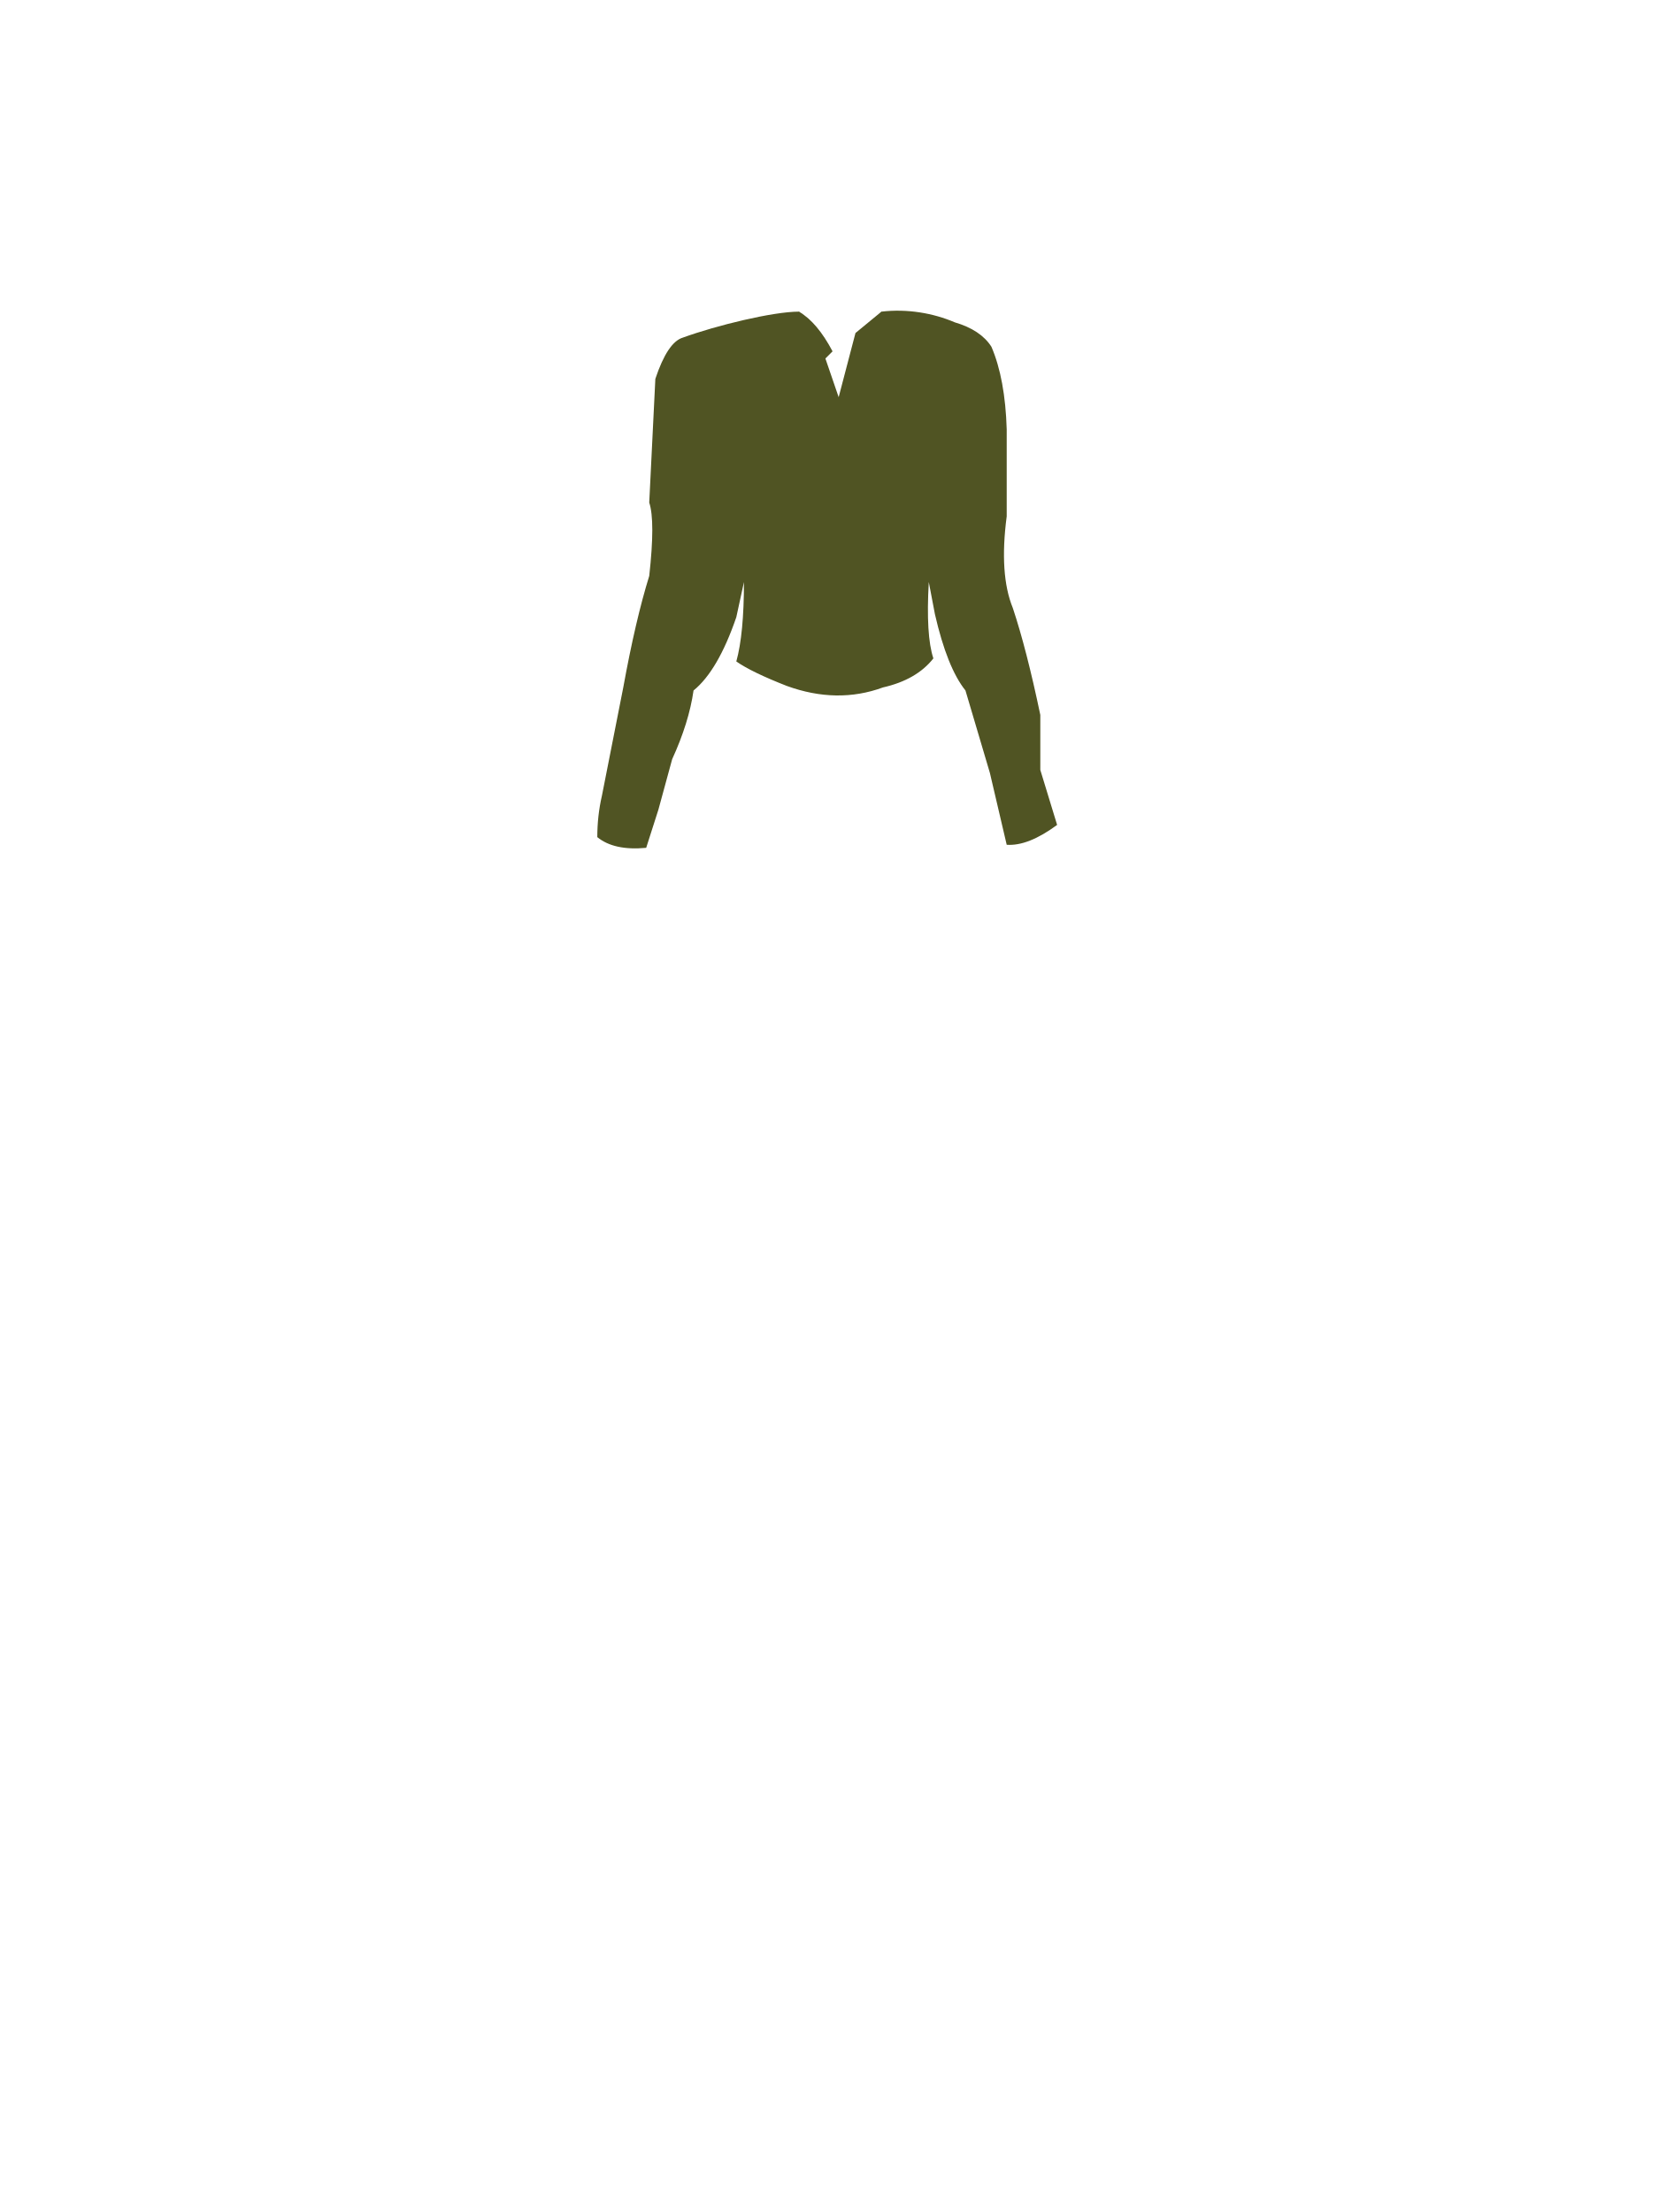
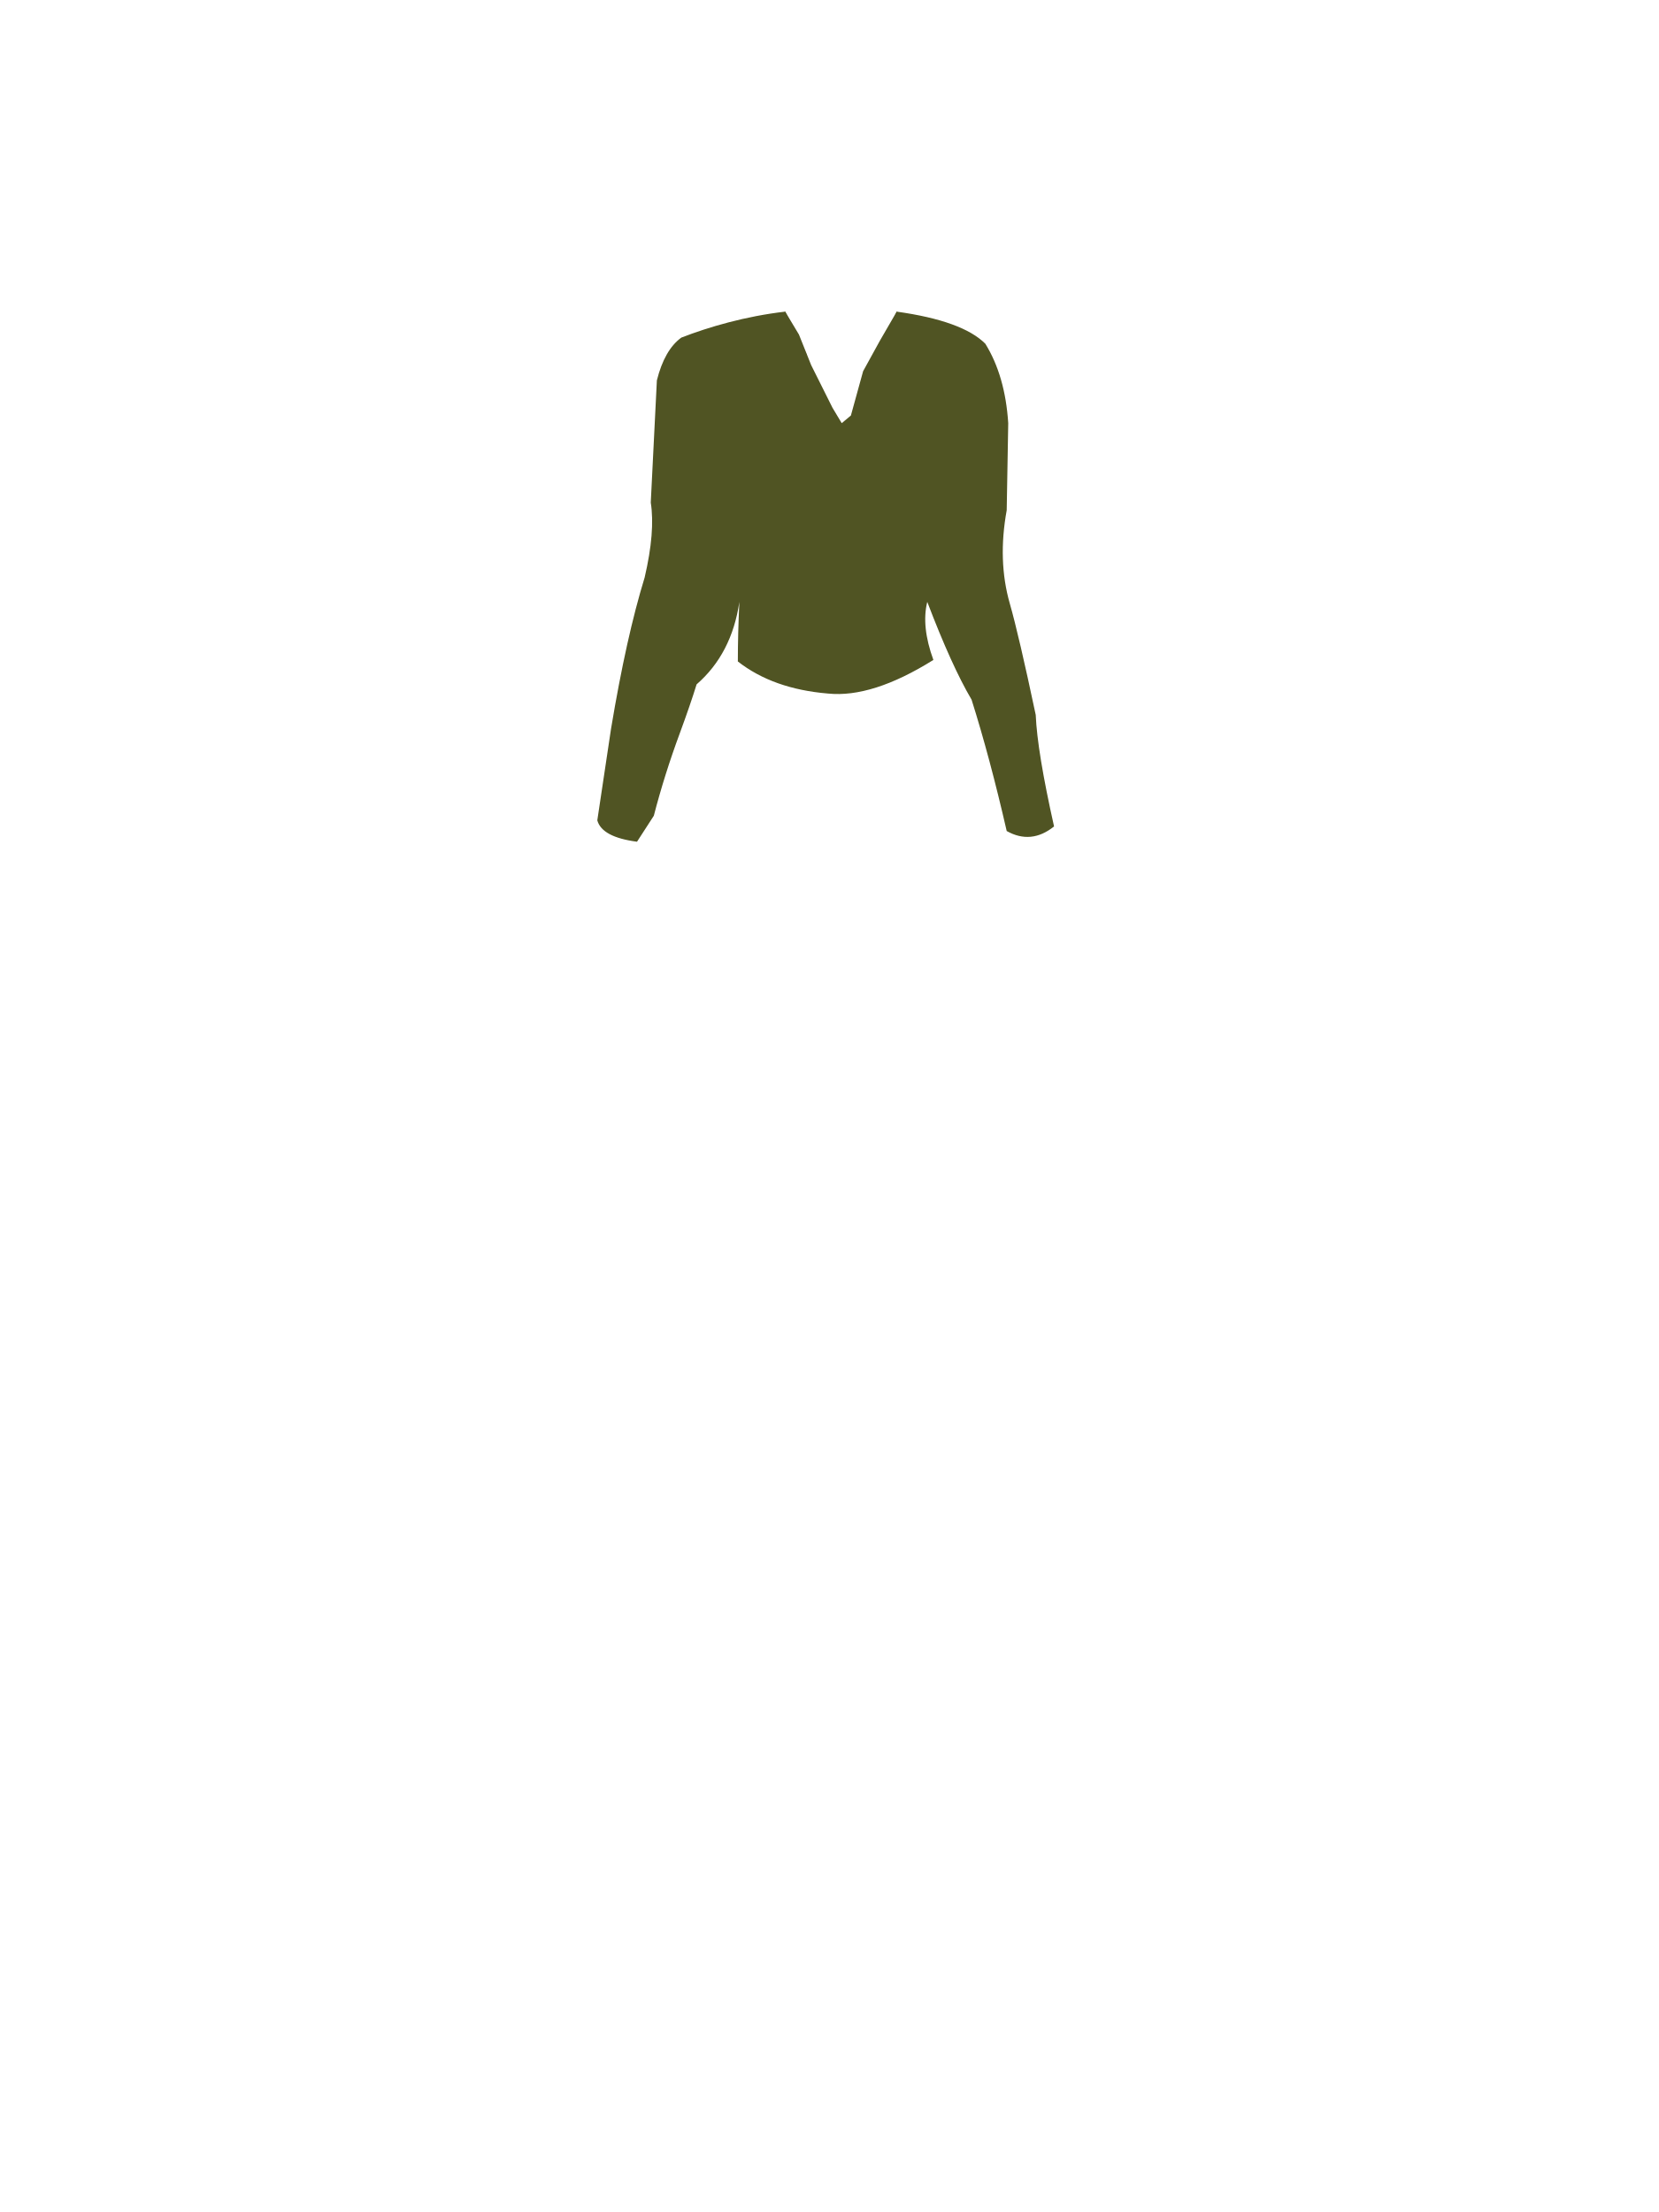
<svg xmlns="http://www.w3.org/2000/svg" viewBox="0 0 1086 1448" width="1086" height="1448">
  <g fill="#505423">
-     <path d="M523 204  C506 204 469 213 447 221 Q437 224 429 248  L425 329 Q429 341 425 377  Q416 406 408 450 L394 521 Q391 534 391 548  Q402 557 423 555  L431 530 440 497  Q451 473 454 452  Q470 439 482 404  L487 381 Q487 415 482 433  Q492 440 515 449 Q548 461 578 450  Q600 445 611 431  Q606 416 608 381  L612 402 Q620 437 632 452  L648 506 659 553 Q673 554 692 540  L681 504 681 468 Q672 425 663 398  Q654 376 659 338  L659 281 Q658 248 649 227  Q642 216 625 211  C611 205 594 202 577 204  L560 218 549 260 537 225 Z" />
-     <path d="M523 204 Q517 217 514 235 L527 254 L541 269 L557 289 Q543 260 534 241 L545 230 Q535 211 523 204 Z" />
-     <path d="M577 204 Q583 217 590 237 L575 255 L560 273 L557 289 Q571 258 581 242 L569 228 Q572 213 577 204 Z" />
+     <path d="M514 204 C488 207 464 214 446 221 Q435 229 430 249 L426 329 Q429 348 422 378 Q410 417 400 477 L391 537 Q394 548 417 551 L428 534 Q435 507 445 480 Q452 461 456 448 Q479 428 484 394 Q483 415 483 433 Q506 451 542 454 Q571 457 611 432 Q603 410 607 394 Q623 436 636 458 Q648 496 659 544 Q675 553 690 541 Q679 492 678 468 Q667 416 661 395 Q653 367 659 334 L660 277 Q658 246 645 225 Q630 210 587 204 L576 223 L565 243 L557 272 L551 277 L545 267 L531 239 L523 219 Z" />
+     <path d="M514 204 Q503 212 491 233 L510 251 L490 273 Q520 305 544 335 Q538 293 529 273 L520 249 L528 232 Z" />
+     <path d="M587 204 Q599 214 610 234 L589 252 L611 273 Q583 305 563 335 Q571 293 580 271 L583 251 L575 231 Z" />
  </g>
</svg>
